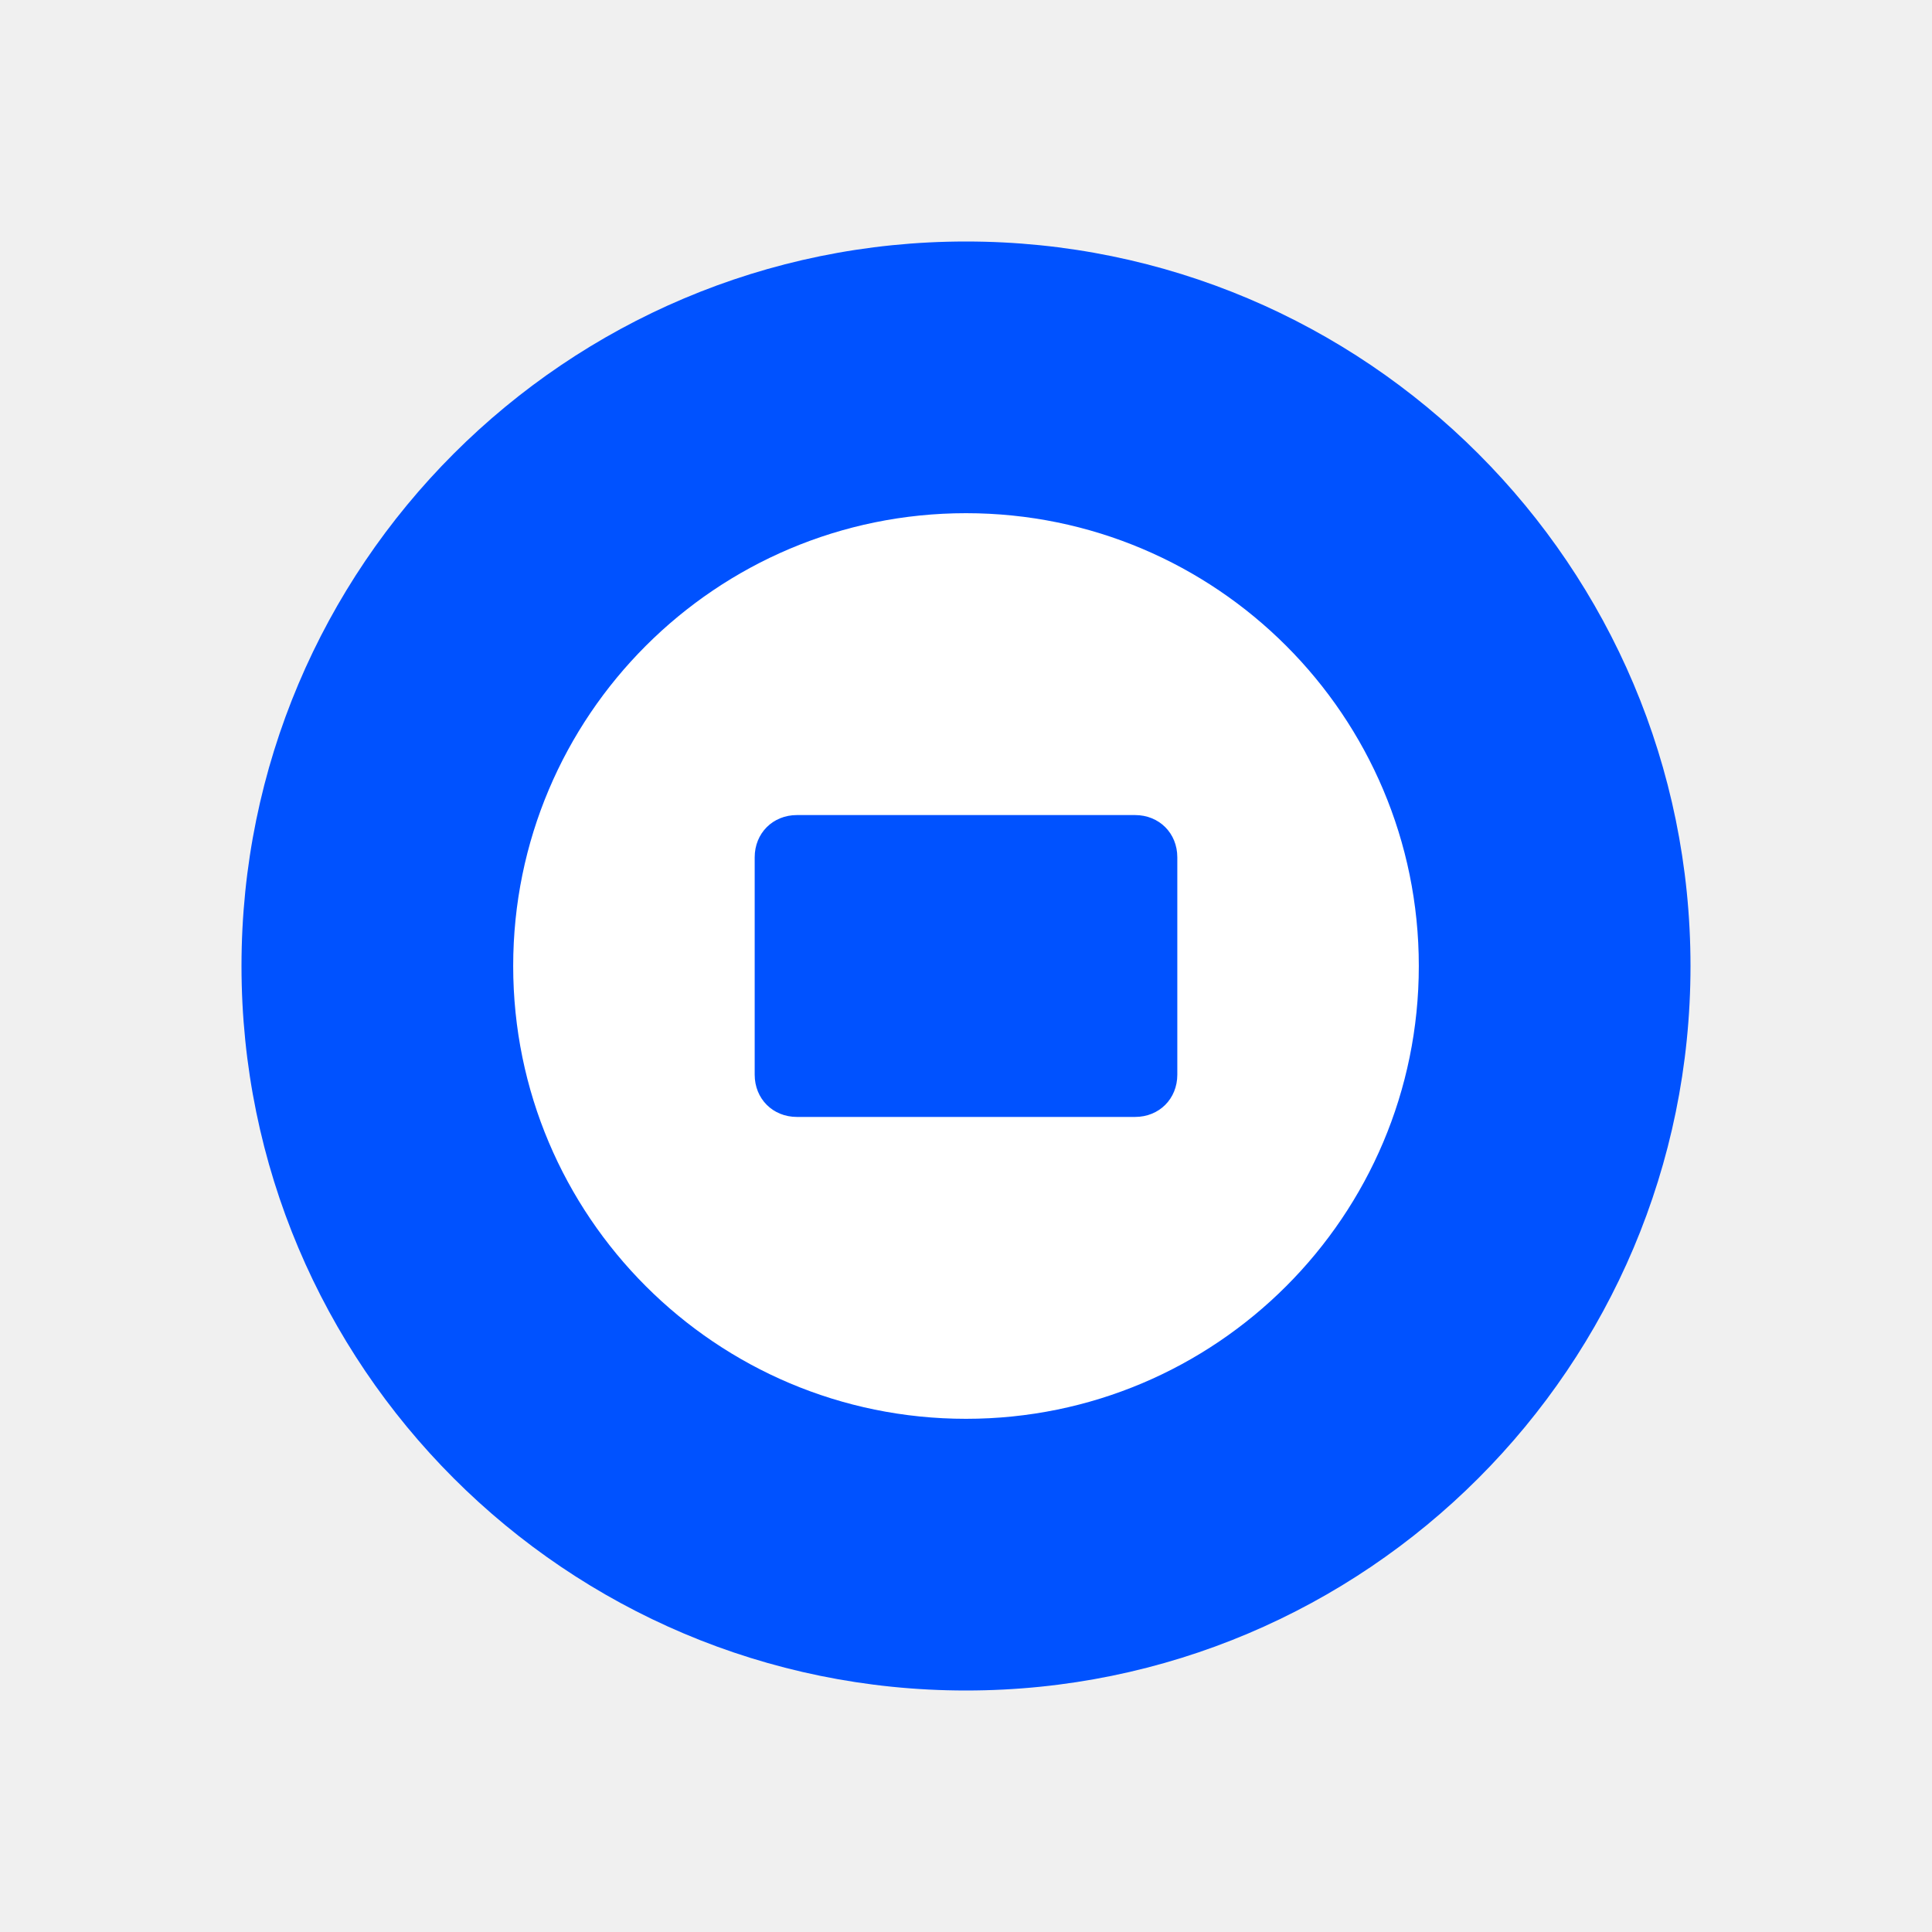
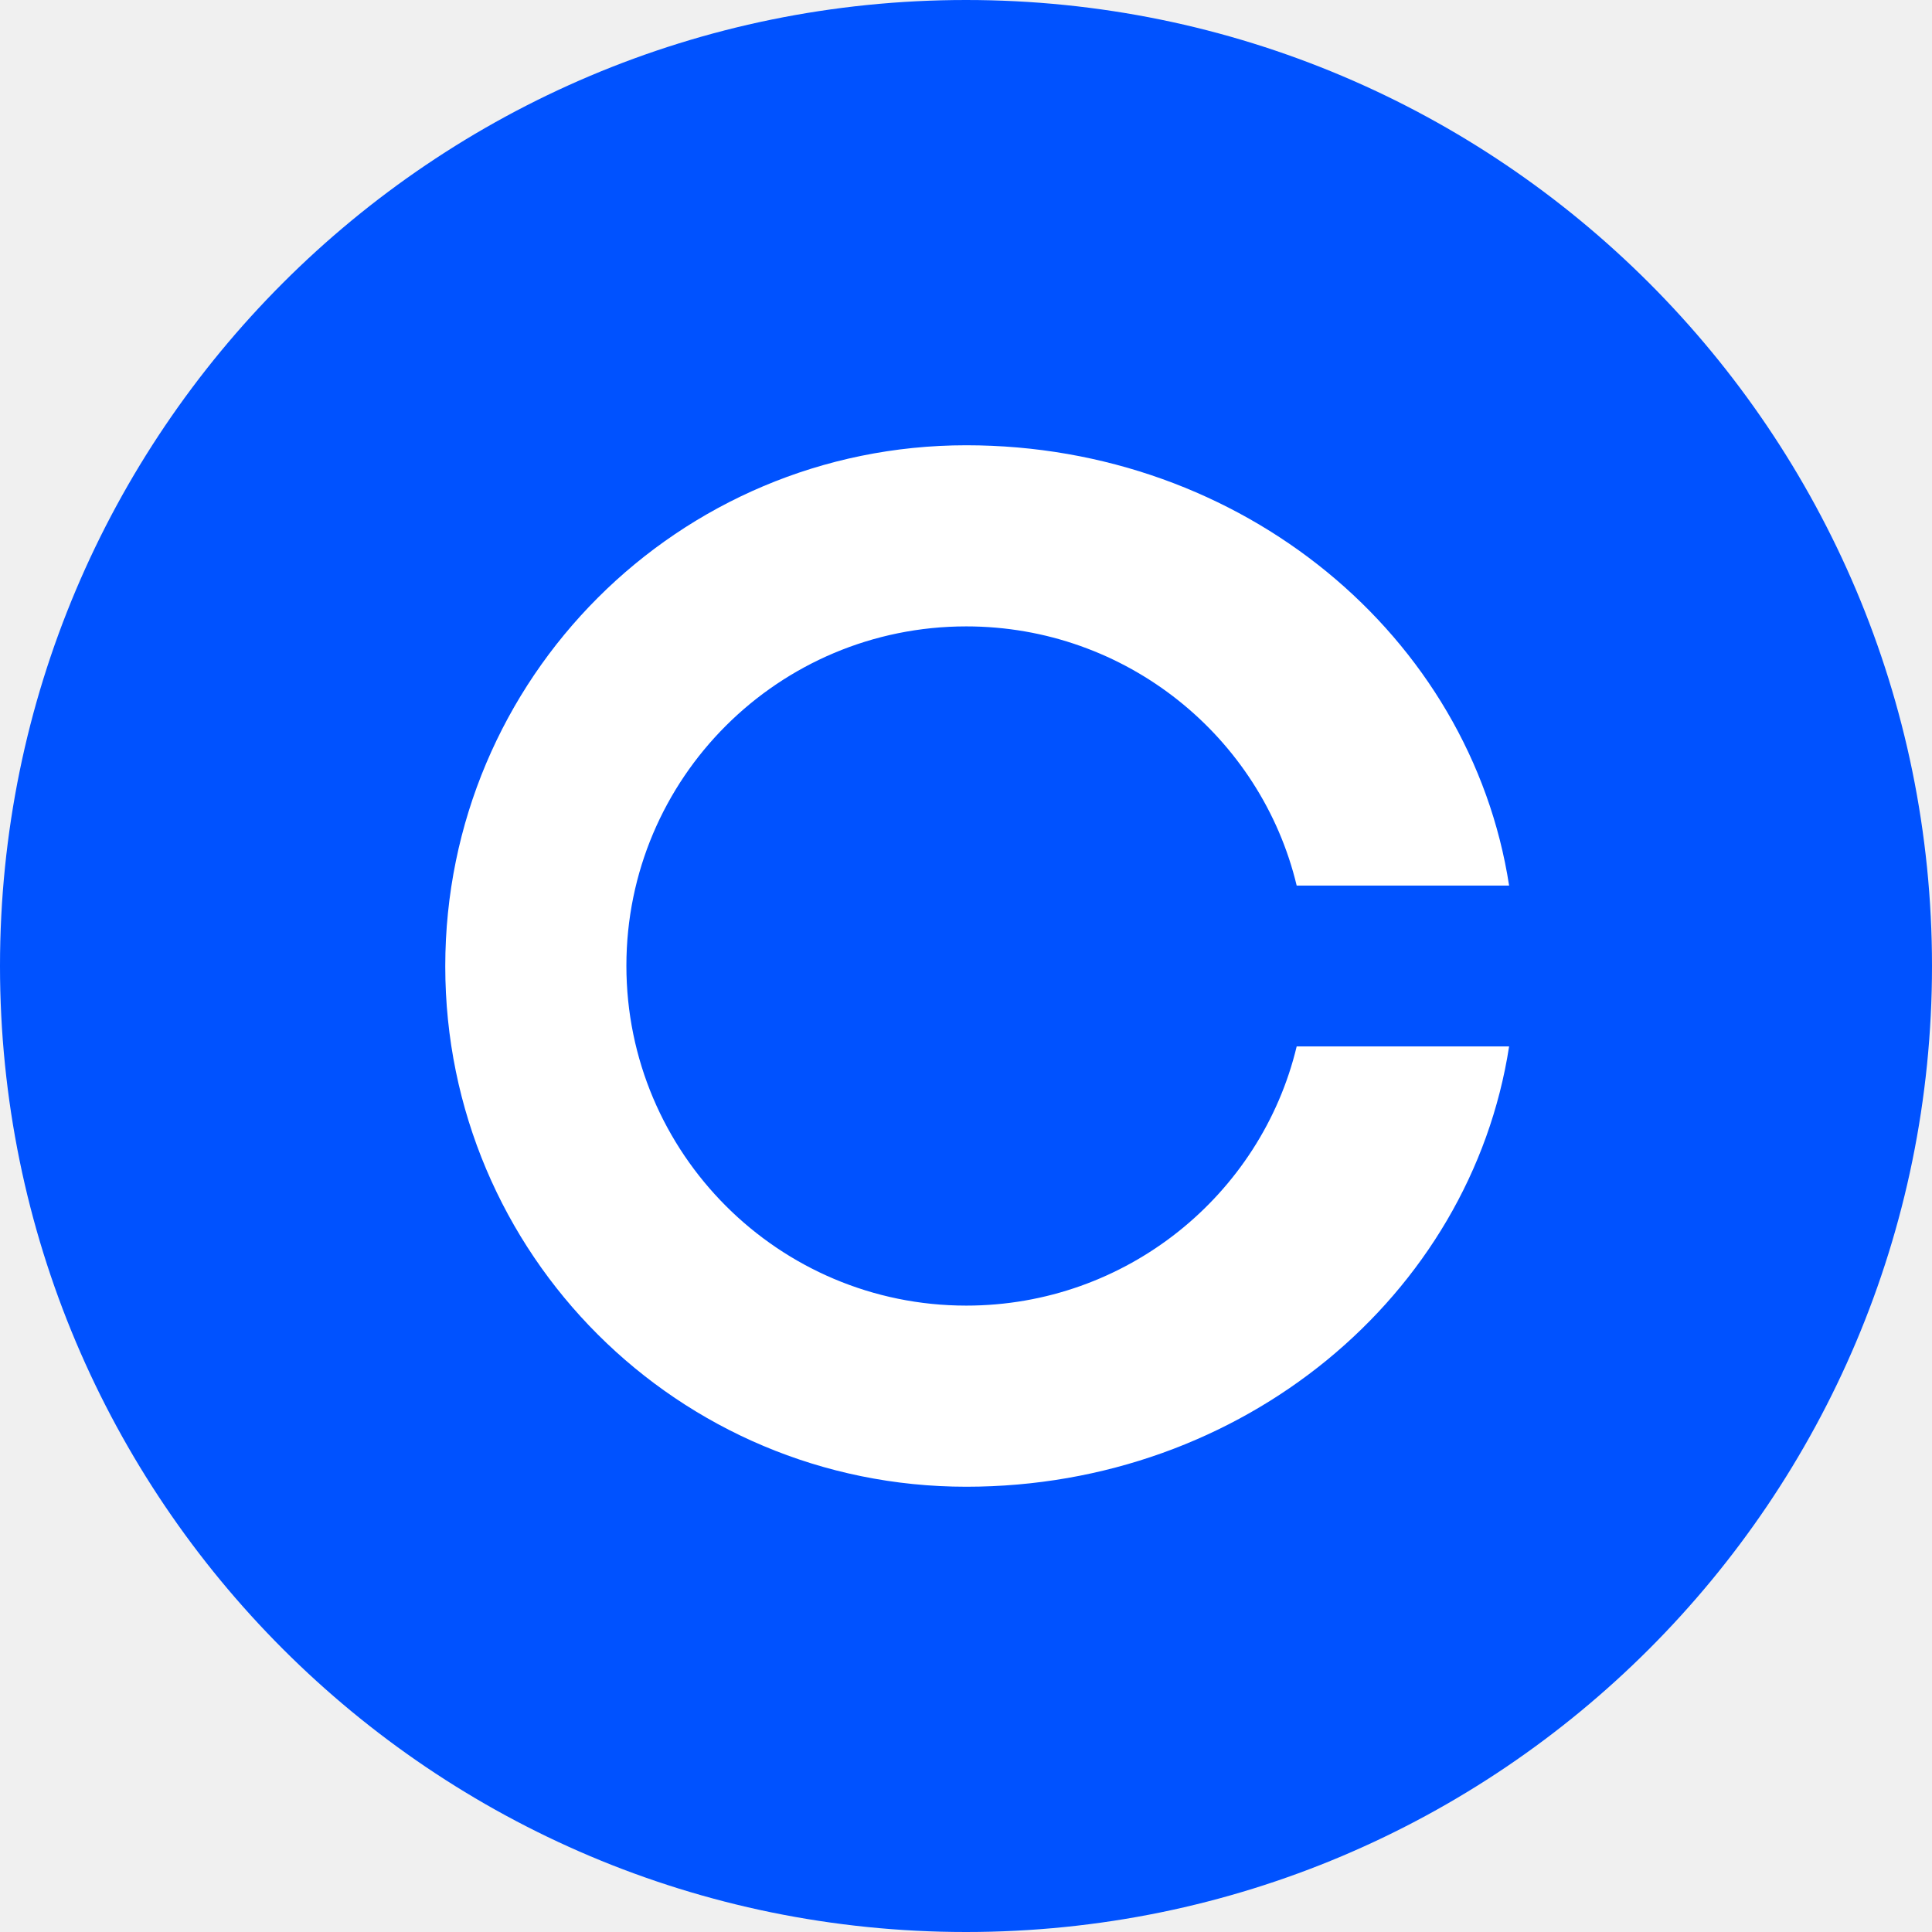
- <svg xmlns="http://www.w3.org/2000/svg" viewBox="0 0 32 32" fill="none">
-   <circle cx="16" cy="16" r="12" fill="#0052FF" />
-   <path d="M16 8.5a7.5 7.5 0 1 0 0 15 7.5 7.5 0 0 0 0-15zm-2.8 5h5.6c.4 0 .7.3.7.7v3.6c0 .4-.3.7-.7.7h-5.6c-.4 0-.7-.3-.7-.7v-3.6c0-.4.3-.7.7-.7z" fill="#fff" />
+ <svg xmlns="http://www.w3.org/2000/svg" viewBox="0 0 1024 1024" fill="none">
+   <circle cx="512" cy="512" r="512" fill="#0052FF" />
+   <path d="M512.148 692C412.684 692 332 611.312 332 511.852 332 412.392 412.684 332 512.148 332c84.842 0 156.26 58.636 175.124 137.384H799.86C779.46 337.236 658.676 236 512.148 236 359.52 236 236 359.524 236 512.148 236 664.776 359.52 788 512.148 788c146.528 0 267.312-101.236 287.712-233.384H687.272C668.408 633.364 596.99 692 512.148 692Z" fill="#fff" />
</svg>
